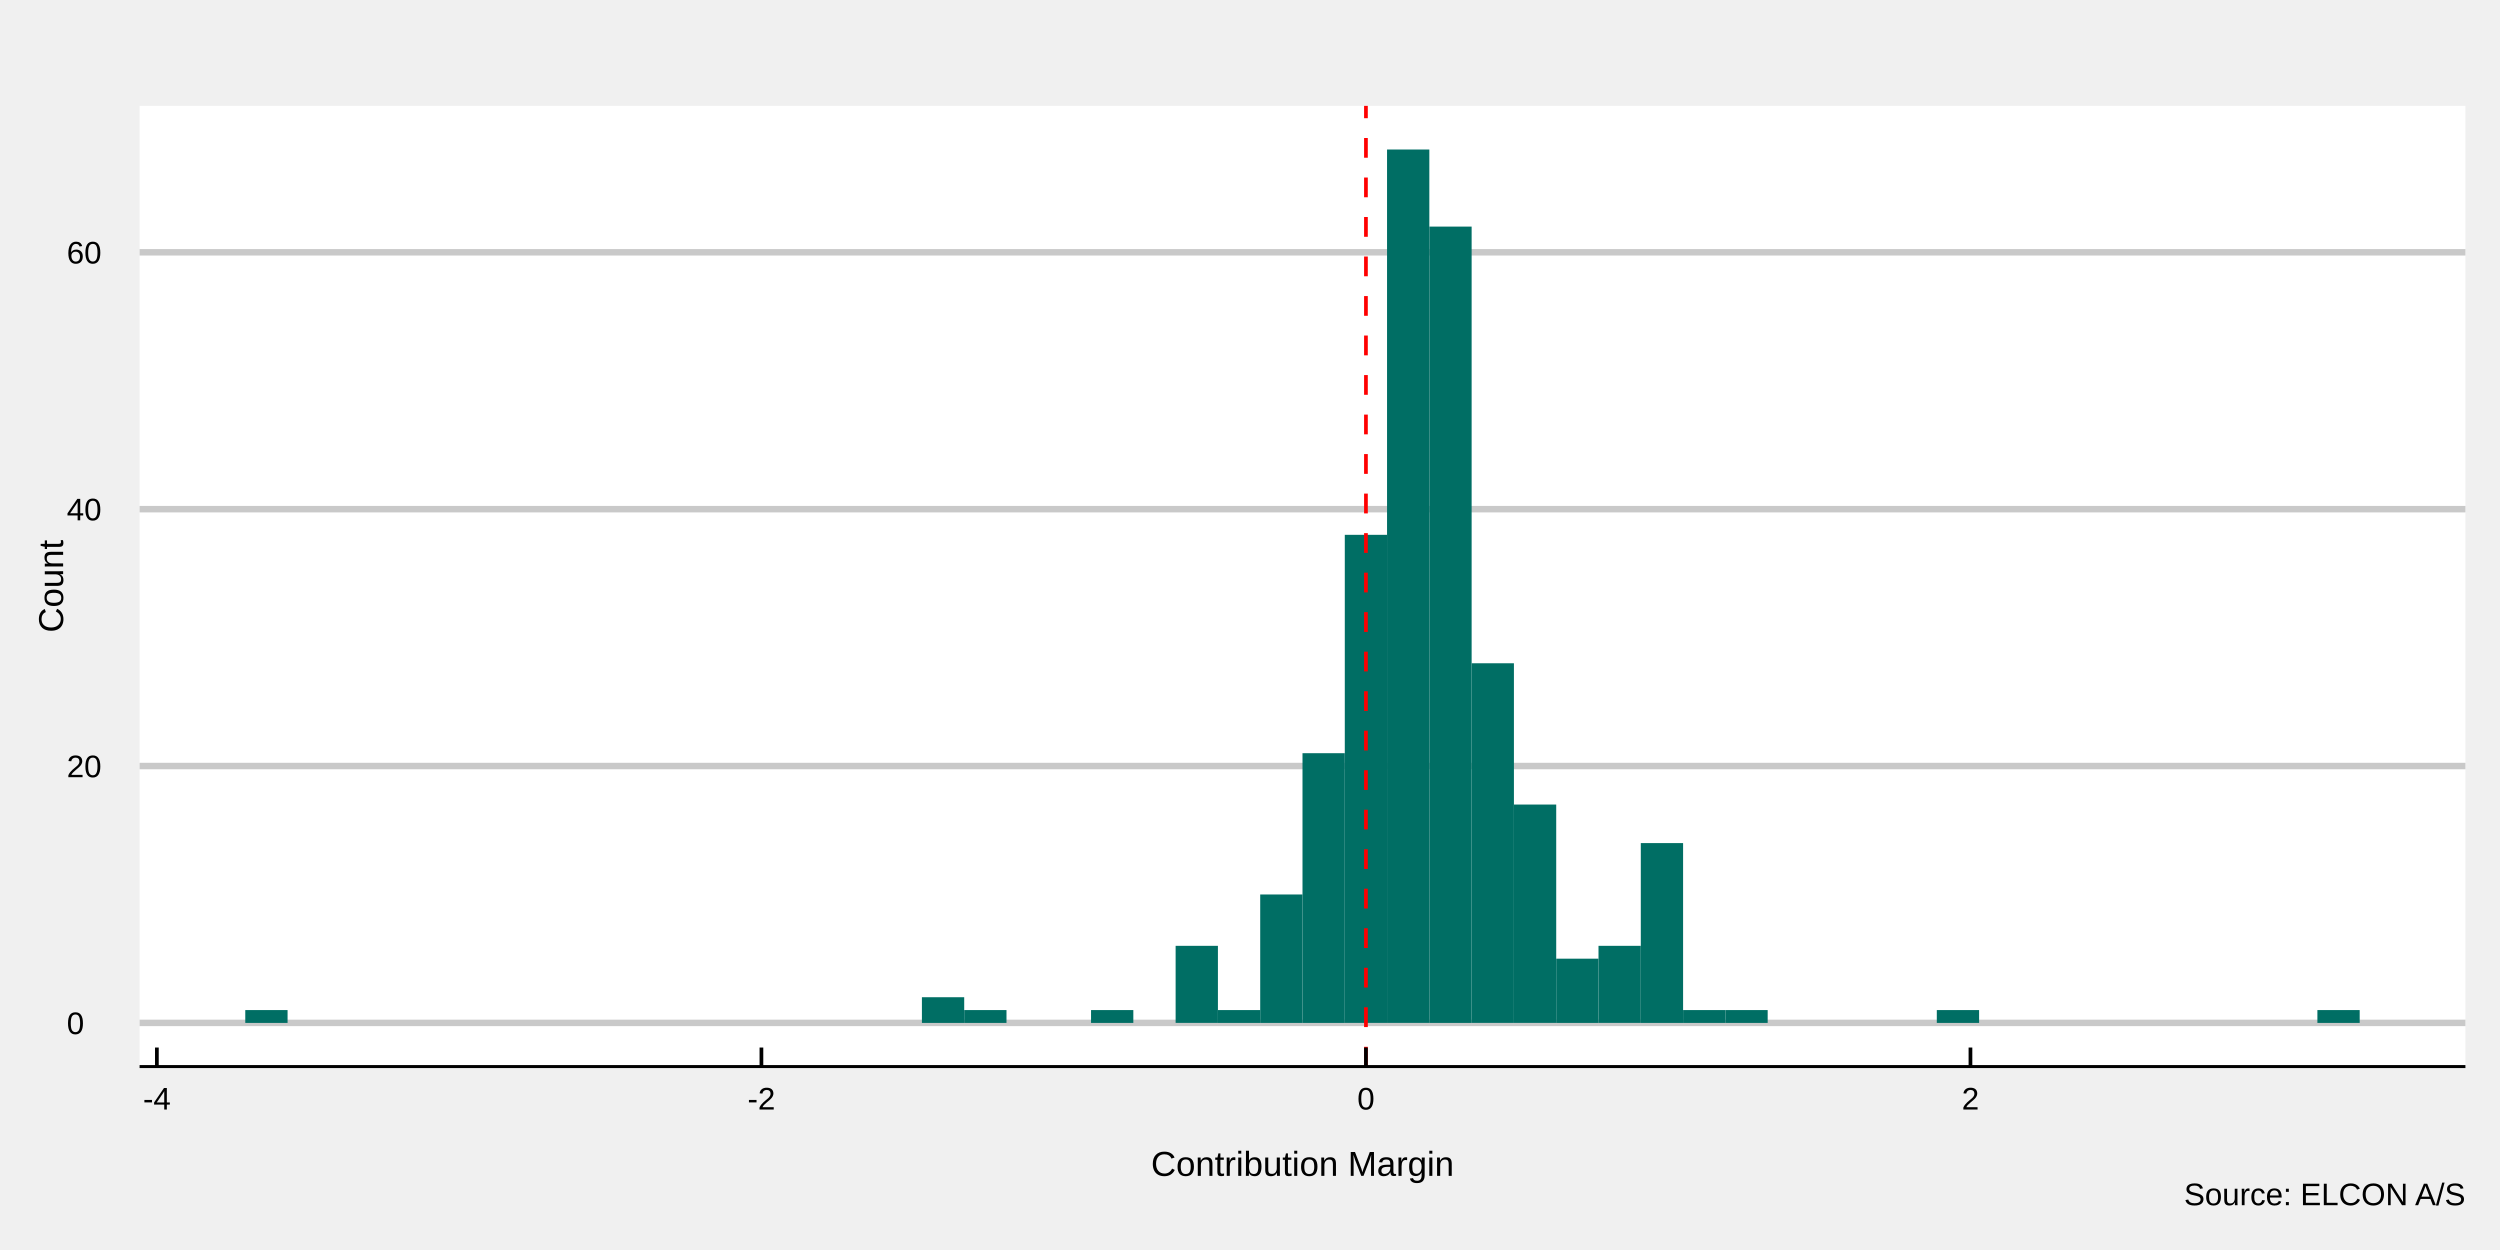
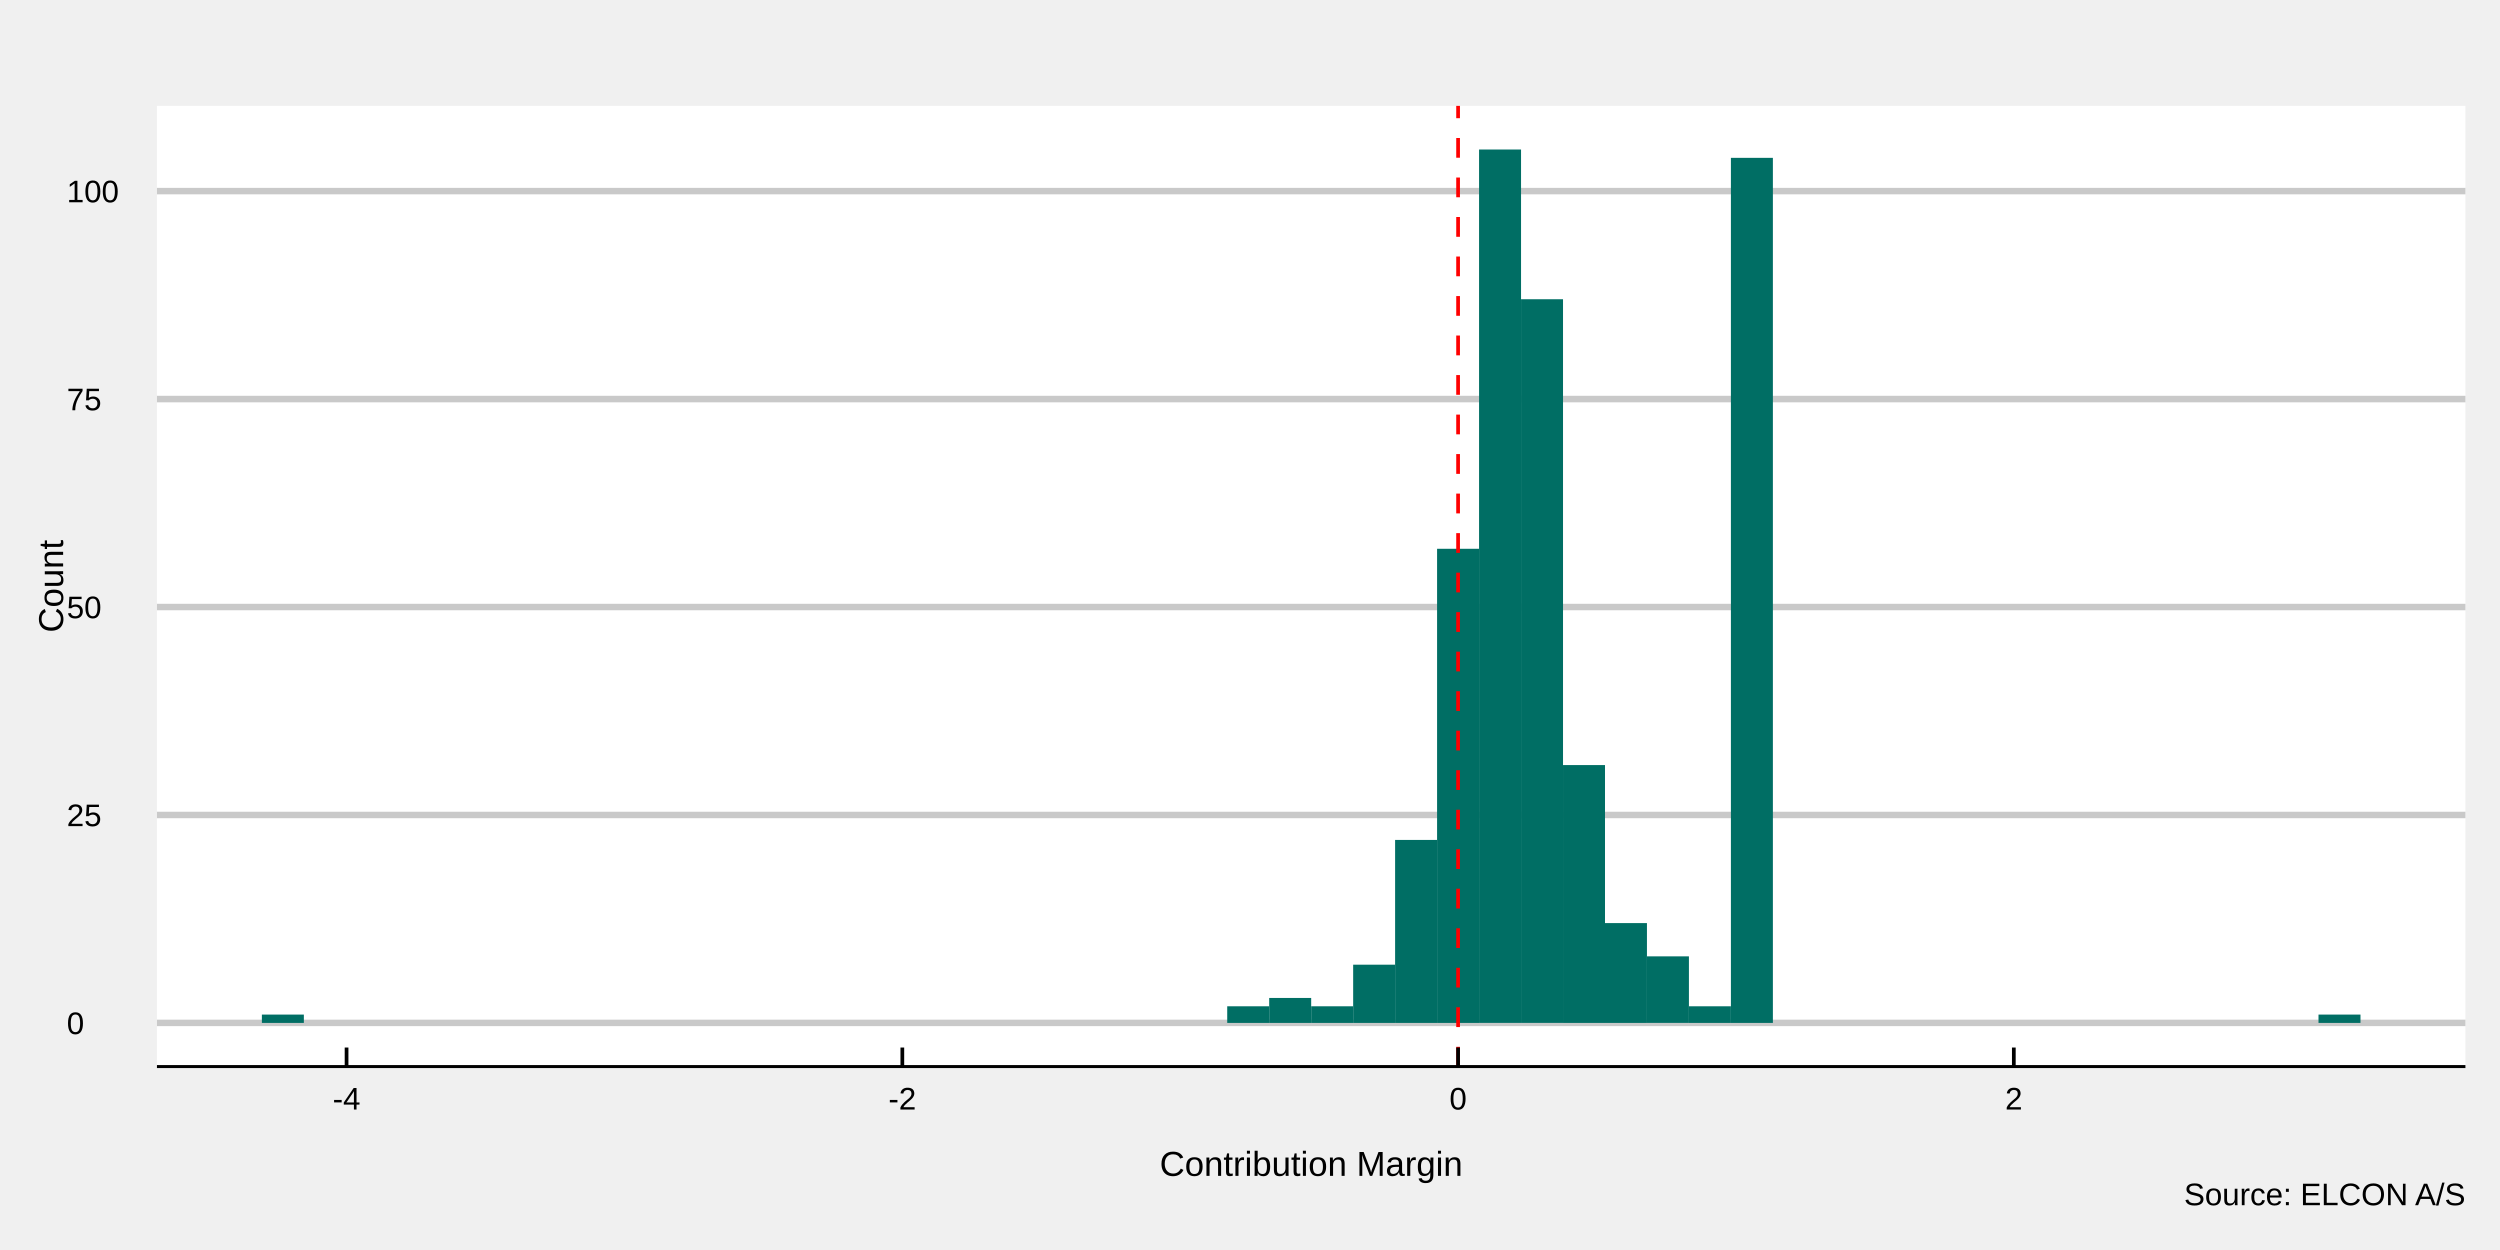
<svg xmlns="http://www.w3.org/2000/svg" class="svglite" width="720.00pt" height="360.00pt" viewBox="0 0 720.00 360.00">
  <defs>
    <style type="text/css">
    .svglite line, .svglite polyline, .svglite polygon, .svglite path, .svglite rect, .svglite circle {
      fill: none;
      stroke: #000000;
      stroke-linecap: round;
      stroke-linejoin: round;
      stroke-miterlimit: 10.00;
    }
    .svglite text {
      white-space: pre;
    }
  </style>
  </defs>
  <rect width="100%" height="100%" style="stroke: none; fill: none;" />
  <defs>
    <clipPath id="cpMC4wMHw3MjAuMDB8MC4wMHwzNjAuMDA=">
      <rect x="0.00" y="0.00" width="720.00" height="360.00" />
    </clipPath>
  </defs>
  <g clip-path="url(#cpMC4wMHw3MjAuMDB8MC4wMHwzNjAuMDA=)">
</g>
  <defs>
-     <clipPath id="cpNDAuMjB8NzEwLjA0fDMwLjQ5fDMwNy4xNw==">
-       <rect x="40.20" y="30.49" width="669.84" height="276.69" />
+     <clipPath id="cpNDUuMjB8NzEwLjA0fDMwLjQ5fDMwNy4xNw==">
+       <rect x="45.20" y="30.49" width="664.84" height="276.69" />
    </clipPath>
  </defs>
-   <g clip-path="url(#cpNDAuMjB8NzEwLjA0fDMwLjQ5fDMwNy4xNw==)">
-     <rect x="40.20" y="30.49" width="669.84" height="276.69" style="stroke-width: 1.07; stroke: none; fill: #FFFFFF;" />
-     <polyline points="40.20,294.60 710.04,294.60 " style="stroke-width: 1.87; stroke: #C9C9C9; stroke-linecap: butt;" />
-     <polyline points="40.20,220.62 710.04,220.62 " style="stroke-width: 1.87; stroke: #C9C9C9; stroke-linecap: butt;" />
-     <polyline points="40.20,146.64 710.04,146.64 " style="stroke-width: 1.87; stroke: #C9C9C9; stroke-linecap: butt;" />
-     <polyline points="40.20,72.66 710.04,72.66 " style="stroke-width: 1.87; stroke: #C9C9C9; stroke-linecap: butt;" />
-     <rect x="70.64" y="290.90" width="12.18" height="3.70" style="stroke-width: 1.07; stroke: none; stroke-linecap: butt; stroke-linejoin: miter; fill: #006E64;" />
-     <rect x="82.82" y="294.60" width="12.18" height="0.00" style="stroke-width: 1.07; stroke: none; stroke-linecap: butt; stroke-linejoin: miter; fill: #006E64;" />
-     <rect x="95.00" y="294.60" width="12.18" height="0.00" style="stroke-width: 1.07; stroke: none; stroke-linecap: butt; stroke-linejoin: miter; fill: #006E64;" />
-     <rect x="107.18" y="294.60" width="12.18" height="0.00" style="stroke-width: 1.07; stroke: none; stroke-linecap: butt; stroke-linejoin: miter; fill: #006E64;" />
-     <rect x="119.36" y="294.60" width="12.18" height="0.00" style="stroke-width: 1.07; stroke: none; stroke-linecap: butt; stroke-linejoin: miter; fill: #006E64;" />
-     <rect x="131.54" y="294.60" width="12.18" height="0.00" style="stroke-width: 1.07; stroke: none; stroke-linecap: butt; stroke-linejoin: miter; fill: #006E64;" />
-     <rect x="143.72" y="294.60" width="12.18" height="0.00" style="stroke-width: 1.07; stroke: none; stroke-linecap: butt; stroke-linejoin: miter; fill: #006E64;" />
-     <rect x="155.90" y="294.60" width="12.18" height="0.00" style="stroke-width: 1.07; stroke: none; stroke-linecap: butt; stroke-linejoin: miter; fill: #006E64;" />
-     <rect x="168.07" y="294.60" width="12.18" height="0.00" style="stroke-width: 1.07; stroke: none; stroke-linecap: butt; stroke-linejoin: miter; fill: #006E64;" />
-     <rect x="180.25" y="294.60" width="12.18" height="0.00" style="stroke-width: 1.07; stroke: none; stroke-linecap: butt; stroke-linejoin: miter; fill: #006E64;" />
-     <rect x="192.43" y="294.60" width="12.18" height="0.00" style="stroke-width: 1.07; stroke: none; stroke-linecap: butt; stroke-linejoin: miter; fill: #006E64;" />
-     <rect x="204.61" y="294.60" width="12.18" height="0.00" style="stroke-width: 1.07; stroke: none; stroke-linecap: butt; stroke-linejoin: miter; fill: #006E64;" />
-     <rect x="216.79" y="294.60" width="12.18" height="0.00" style="stroke-width: 1.07; stroke: none; stroke-linecap: butt; stroke-linejoin: miter; fill: #006E64;" />
-     <rect x="228.97" y="294.60" width="12.18" height="0.00" style="stroke-width: 1.07; stroke: none; stroke-linecap: butt; stroke-linejoin: miter; fill: #006E64;" />
-     <rect x="241.15" y="294.60" width="12.18" height="0.00" style="stroke-width: 1.07; stroke: none; stroke-linecap: butt; stroke-linejoin: miter; fill: #006E64;" />
-     <rect x="253.33" y="294.60" width="12.18" height="0.00" style="stroke-width: 1.07; stroke: none; stroke-linecap: butt; stroke-linejoin: miter; fill: #006E64;" />
-     <rect x="265.51" y="287.20" width="12.18" height="7.40" style="stroke-width: 1.07; stroke: none; stroke-linecap: butt; stroke-linejoin: miter; fill: #006E64;" />
-     <rect x="277.69" y="290.90" width="12.18" height="3.70" style="stroke-width: 1.07; stroke: none; stroke-linecap: butt; stroke-linejoin: miter; fill: #006E64;" />
-     <rect x="289.86" y="294.60" width="12.18" height="0.00" style="stroke-width: 1.07; stroke: none; stroke-linecap: butt; stroke-linejoin: miter; fill: #006E64;" />
-     <rect x="302.04" y="294.60" width="12.18" height="0.00" style="stroke-width: 1.07; stroke: none; stroke-linecap: butt; stroke-linejoin: miter; fill: #006E64;" />
-     <rect x="314.22" y="290.90" width="12.18" height="3.70" style="stroke-width: 1.07; stroke: none; stroke-linecap: butt; stroke-linejoin: miter; fill: #006E64;" />
-     <rect x="326.40" y="294.60" width="12.18" height="0.00" style="stroke-width: 1.07; stroke: none; stroke-linecap: butt; stroke-linejoin: miter; fill: #006E64;" />
-     <rect x="338.58" y="272.40" width="12.18" height="22.19" style="stroke-width: 1.07; stroke: none; stroke-linecap: butt; stroke-linejoin: miter; fill: #006E64;" />
-     <rect x="350.76" y="290.90" width="12.18" height="3.70" style="stroke-width: 1.07; stroke: none; stroke-linecap: butt; stroke-linejoin: miter; fill: #006E64;" />
-     <rect x="362.94" y="257.61" width="12.18" height="36.99" style="stroke-width: 1.07; stroke: none; stroke-linecap: butt; stroke-linejoin: miter; fill: #006E64;" />
-     <rect x="375.12" y="216.92" width="12.18" height="77.68" style="stroke-width: 1.07; stroke: none; stroke-linecap: butt; stroke-linejoin: miter; fill: #006E64;" />
-     <rect x="387.30" y="154.03" width="12.18" height="140.56" style="stroke-width: 1.07; stroke: none; stroke-linecap: butt; stroke-linejoin: miter; fill: #006E64;" />
-     <rect x="399.47" y="43.06" width="12.18" height="251.53" style="stroke-width: 1.07; stroke: none; stroke-linecap: butt; stroke-linejoin: miter; fill: #006E64;" />
-     <rect x="411.65" y="65.26" width="12.18" height="229.34" style="stroke-width: 1.07; stroke: none; stroke-linecap: butt; stroke-linejoin: miter; fill: #006E64;" />
-     <rect x="423.83" y="191.02" width="12.18" height="103.57" style="stroke-width: 1.07; stroke: none; stroke-linecap: butt; stroke-linejoin: miter; fill: #006E64;" />
-     <rect x="436.01" y="231.71" width="12.18" height="62.88" style="stroke-width: 1.07; stroke: none; stroke-linecap: butt; stroke-linejoin: miter; fill: #006E64;" />
-     <rect x="448.19" y="276.10" width="12.18" height="18.50" style="stroke-width: 1.07; stroke: none; stroke-linecap: butt; stroke-linejoin: miter; fill: #006E64;" />
-     <rect x="460.37" y="272.40" width="12.18" height="22.19" style="stroke-width: 1.07; stroke: none; stroke-linecap: butt; stroke-linejoin: miter; fill: #006E64;" />
-     <rect x="472.55" y="242.81" width="12.18" height="51.79" style="stroke-width: 1.07; stroke: none; stroke-linecap: butt; stroke-linejoin: miter; fill: #006E64;" />
-     <rect x="484.73" y="290.90" width="12.18" height="3.70" style="stroke-width: 1.07; stroke: none; stroke-linecap: butt; stroke-linejoin: miter; fill: #006E64;" />
-     <rect x="496.91" y="290.90" width="12.18" height="3.70" style="stroke-width: 1.07; stroke: none; stroke-linecap: butt; stroke-linejoin: miter; fill: #006E64;" />
-     <rect x="509.08" y="294.60" width="12.18" height="0.00" style="stroke-width: 1.07; stroke: none; stroke-linecap: butt; stroke-linejoin: miter; fill: #006E64;" />
-     <rect x="521.26" y="294.60" width="12.18" height="0.00" style="stroke-width: 1.07; stroke: none; stroke-linecap: butt; stroke-linejoin: miter; fill: #006E64;" />
-     <rect x="533.44" y="294.60" width="12.18" height="0.00" style="stroke-width: 1.07; stroke: none; stroke-linecap: butt; stroke-linejoin: miter; fill: #006E64;" />
-     <rect x="545.62" y="294.60" width="12.18" height="0.00" style="stroke-width: 1.07; stroke: none; stroke-linecap: butt; stroke-linejoin: miter; fill: #006E64;" />
-     <rect x="557.80" y="290.90" width="12.18" height="3.70" style="stroke-width: 1.07; stroke: none; stroke-linecap: butt; stroke-linejoin: miter; fill: #006E64;" />
-     <rect x="569.98" y="294.60" width="12.18" height="0.00" style="stroke-width: 1.07; stroke: none; stroke-linecap: butt; stroke-linejoin: miter; fill: #006E64;" />
-     <rect x="582.16" y="294.60" width="12.18" height="0.00" style="stroke-width: 1.07; stroke: none; stroke-linecap: butt; stroke-linejoin: miter; fill: #006E64;" />
-     <rect x="594.34" y="294.60" width="12.18" height="0.00" style="stroke-width: 1.07; stroke: none; stroke-linecap: butt; stroke-linejoin: miter; fill: #006E64;" />
-     <rect x="606.52" y="294.60" width="12.18" height="0.00" style="stroke-width: 1.07; stroke: none; stroke-linecap: butt; stroke-linejoin: miter; fill: #006E64;" />
-     <rect x="618.70" y="294.60" width="12.18" height="0.00" style="stroke-width: 1.07; stroke: none; stroke-linecap: butt; stroke-linejoin: miter; fill: #006E64;" />
-     <rect x="630.87" y="294.60" width="12.18" height="0.00" style="stroke-width: 1.07; stroke: none; stroke-linecap: butt; stroke-linejoin: miter; fill: #006E64;" />
-     <rect x="643.05" y="294.60" width="12.18" height="0.00" style="stroke-width: 1.07; stroke: none; stroke-linecap: butt; stroke-linejoin: miter; fill: #006E64;" />
-     <rect x="655.23" y="294.60" width="12.18" height="0.00" style="stroke-width: 1.07; stroke: none; stroke-linecap: butt; stroke-linejoin: miter; fill: #006E64;" />
-     <rect x="667.41" y="290.90" width="12.18" height="3.70" style="stroke-width: 1.07; stroke: none; stroke-linecap: butt; stroke-linejoin: miter; fill: #006E64;" />
-     <line x1="393.39" y1="307.17" x2="393.39" y2="30.49" style="stroke-width: 1.07; stroke: #FF0000; stroke-dasharray: 5.69,5.69; stroke-linecap: butt;" />
+   <g clip-path="url(#cpNDUuMjB8NzEwLjA0fDMwLjQ5fDMwNy4xNw==)">
+     <rect x="45.20" y="30.49" width="664.84" height="276.69" style="stroke-width: 1.07; stroke: none; fill: #FFFFFF;" />
+     <polyline points="45.20,294.60 710.04,294.60 " style="stroke-width: 1.87; stroke: #C9C9C9; stroke-linecap: butt;" />
+     <polyline points="45.20,234.71 710.04,234.71 " style="stroke-width: 1.87; stroke: #C9C9C9; stroke-linecap: butt;" />
+     <polyline points="45.20,174.82 710.04,174.82 " style="stroke-width: 1.87; stroke: #C9C9C9; stroke-linecap: butt;" />
+     <polyline points="45.20,114.93 710.04,114.93 " style="stroke-width: 1.87; stroke: #C9C9C9; stroke-linecap: butt;" />
+     <polyline points="45.20,55.04 710.04,55.04 " style="stroke-width: 1.87; stroke: #C9C9C9; stroke-linecap: butt;" />
+     <rect x="75.42" y="292.20" width="12.09" height="2.40" style="stroke-width: 1.07; stroke: none; stroke-linecap: butt; stroke-linejoin: miter; fill: #006E64;" />
+     <rect x="87.51" y="294.60" width="12.09" height="0.00" style="stroke-width: 1.07; stroke: none; stroke-linecap: butt; stroke-linejoin: miter; fill: #006E64;" />
+     <rect x="99.60" y="294.60" width="12.09" height="0.00" style="stroke-width: 1.07; stroke: none; stroke-linecap: butt; stroke-linejoin: miter; fill: #006E64;" />
+     <rect x="111.68" y="294.60" width="12.09" height="0.00" style="stroke-width: 1.07; stroke: none; stroke-linecap: butt; stroke-linejoin: miter; fill: #006E64;" />
+     <rect x="123.77" y="294.60" width="12.09" height="0.00" style="stroke-width: 1.07; stroke: none; stroke-linecap: butt; stroke-linejoin: miter; fill: #006E64;" />
+     <rect x="135.86" y="294.60" width="12.09" height="0.00" style="stroke-width: 1.07; stroke: none; stroke-linecap: butt; stroke-linejoin: miter; fill: #006E64;" />
+     <rect x="147.95" y="294.60" width="12.09" height="0.00" style="stroke-width: 1.07; stroke: none; stroke-linecap: butt; stroke-linejoin: miter; fill: #006E64;" />
+     <rect x="160.04" y="294.60" width="12.09" height="0.00" style="stroke-width: 1.07; stroke: none; stroke-linecap: butt; stroke-linejoin: miter; fill: #006E64;" />
+     <rect x="172.12" y="294.60" width="12.09" height="0.00" style="stroke-width: 1.07; stroke: none; stroke-linecap: butt; stroke-linejoin: miter; fill: #006E64;" />
+     <rect x="184.21" y="294.60" width="12.09" height="0.00" style="stroke-width: 1.07; stroke: none; stroke-linecap: butt; stroke-linejoin: miter; fill: #006E64;" />
+     <rect x="196.30" y="294.60" width="12.09" height="0.00" style="stroke-width: 1.07; stroke: none; stroke-linecap: butt; stroke-linejoin: miter; fill: #006E64;" />
+     <rect x="208.39" y="294.60" width="12.09" height="0.00" style="stroke-width: 1.07; stroke: none; stroke-linecap: butt; stroke-linejoin: miter; fill: #006E64;" />
+     <rect x="220.48" y="294.60" width="12.09" height="0.00" style="stroke-width: 1.07; stroke: none; stroke-linecap: butt; stroke-linejoin: miter; fill: #006E64;" />
+     <rect x="232.56" y="294.60" width="12.09" height="0.00" style="stroke-width: 1.07; stroke: none; stroke-linecap: butt; stroke-linejoin: miter; fill: #006E64;" />
+     <rect x="244.65" y="294.60" width="12.09" height="0.00" style="stroke-width: 1.07; stroke: none; stroke-linecap: butt; stroke-linejoin: miter; fill: #006E64;" />
+     <rect x="256.74" y="294.60" width="12.09" height="0.00" style="stroke-width: 1.07; stroke: none; stroke-linecap: butt; stroke-linejoin: miter; fill: #006E64;" />
+     <rect x="268.83" y="294.60" width="12.09" height="0.00" style="stroke-width: 1.07; stroke: none; stroke-linecap: butt; stroke-linejoin: miter; fill: #006E64;" />
+     <rect x="280.92" y="294.60" width="12.09" height="0.00" style="stroke-width: 1.07; stroke: none; stroke-linecap: butt; stroke-linejoin: miter; fill: #006E64;" />
+     <rect x="293.00" y="294.60" width="12.09" height="0.00" style="stroke-width: 1.07; stroke: none; stroke-linecap: butt; stroke-linejoin: miter; fill: #006E64;" />
+     <rect x="305.09" y="294.60" width="12.09" height="0.00" style="stroke-width: 1.07; stroke: none; stroke-linecap: butt; stroke-linejoin: miter; fill: #006E64;" />
+     <rect x="317.18" y="294.60" width="12.09" height="0.00" style="stroke-width: 1.07; stroke: none; stroke-linecap: butt; stroke-linejoin: miter; fill: #006E64;" />
+     <rect x="329.27" y="294.60" width="12.09" height="0.00" style="stroke-width: 1.07; stroke: none; stroke-linecap: butt; stroke-linejoin: miter; fill: #006E64;" />
+     <rect x="341.35" y="294.60" width="12.09" height="0.00" style="stroke-width: 1.07; stroke: none; stroke-linecap: butt; stroke-linejoin: miter; fill: #006E64;" />
+     <rect x="353.44" y="289.81" width="12.09" height="4.79" style="stroke-width: 1.07; stroke: none; stroke-linecap: butt; stroke-linejoin: miter; fill: #006E64;" />
+     <rect x="365.53" y="287.41" width="12.09" height="7.19" style="stroke-width: 1.07; stroke: none; stroke-linecap: butt; stroke-linejoin: miter; fill: #006E64;" />
+     <rect x="377.62" y="289.81" width="12.09" height="4.79" style="stroke-width: 1.07; stroke: none; stroke-linecap: butt; stroke-linejoin: miter; fill: #006E64;" />
+     <rect x="389.71" y="277.83" width="12.09" height="16.77" style="stroke-width: 1.07; stroke: none; stroke-linecap: butt; stroke-linejoin: miter; fill: #006E64;" />
+     <rect x="401.79" y="241.90" width="12.09" height="52.70" style="stroke-width: 1.07; stroke: none; stroke-linecap: butt; stroke-linejoin: miter; fill: #006E64;" />
+     <rect x="413.88" y="158.05" width="12.09" height="136.55" style="stroke-width: 1.07; stroke: none; stroke-linecap: butt; stroke-linejoin: miter; fill: #006E64;" />
+     <rect x="425.97" y="43.06" width="12.09" height="251.53" style="stroke-width: 1.07; stroke: none; stroke-linecap: butt; stroke-linejoin: miter; fill: #006E64;" />
+     <rect x="438.06" y="86.18" width="12.09" height="208.41" style="stroke-width: 1.07; stroke: none; stroke-linecap: butt; stroke-linejoin: miter; fill: #006E64;" />
+     <rect x="450.15" y="220.34" width="12.09" height="74.26" style="stroke-width: 1.07; stroke: none; stroke-linecap: butt; stroke-linejoin: miter; fill: #006E64;" />
+     <rect x="462.23" y="265.85" width="12.09" height="28.75" style="stroke-width: 1.07; stroke: none; stroke-linecap: butt; stroke-linejoin: miter; fill: #006E64;" />
+     <rect x="474.32" y="275.43" width="12.09" height="19.16" style="stroke-width: 1.07; stroke: none; stroke-linecap: butt; stroke-linejoin: miter; fill: #006E64;" />
+     <rect x="486.41" y="289.81" width="12.09" height="4.79" style="stroke-width: 1.07; stroke: none; stroke-linecap: butt; stroke-linejoin: miter; fill: #006E64;" />
+     <rect x="498.50" y="45.46" width="12.09" height="249.14" style="stroke-width: 1.07; stroke: none; stroke-linecap: butt; stroke-linejoin: miter; fill: #006E64;" />
+     <rect x="510.59" y="294.60" width="12.09" height="0.00" style="stroke-width: 1.07; stroke: none; stroke-linecap: butt; stroke-linejoin: miter; fill: #006E64;" />
+     <rect x="522.67" y="294.60" width="12.09" height="0.00" style="stroke-width: 1.07; stroke: none; stroke-linecap: butt; stroke-linejoin: miter; fill: #006E64;" />
+     <rect x="534.76" y="294.60" width="12.09" height="0.00" style="stroke-width: 1.07; stroke: none; stroke-linecap: butt; stroke-linejoin: miter; fill: #006E64;" />
+     <rect x="546.85" y="294.60" width="12.09" height="0.00" style="stroke-width: 1.07; stroke: none; stroke-linecap: butt; stroke-linejoin: miter; fill: #006E64;" />
+     <rect x="558.94" y="294.60" width="12.09" height="0.00" style="stroke-width: 1.07; stroke: none; stroke-linecap: butt; stroke-linejoin: miter; fill: #006E64;" />
+     <rect x="571.03" y="294.60" width="12.09" height="0.00" style="stroke-width: 1.07; stroke: none; stroke-linecap: butt; stroke-linejoin: miter; fill: #006E64;" />
+     <rect x="583.11" y="294.60" width="12.09" height="0.00" style="stroke-width: 1.07; stroke: none; stroke-linecap: butt; stroke-linejoin: miter; fill: #006E64;" />
+     <rect x="595.20" y="294.60" width="12.09" height="0.00" style="stroke-width: 1.07; stroke: none; stroke-linecap: butt; stroke-linejoin: miter; fill: #006E64;" />
+     <rect x="607.29" y="294.60" width="12.09" height="0.00" style="stroke-width: 1.07; stroke: none; stroke-linecap: butt; stroke-linejoin: miter; fill: #006E64;" />
+     <rect x="619.38" y="294.60" width="12.09" height="0.00" style="stroke-width: 1.07; stroke: none; stroke-linecap: butt; stroke-linejoin: miter; fill: #006E64;" />
+     <rect x="631.47" y="294.60" width="12.09" height="0.00" style="stroke-width: 1.07; stroke: none; stroke-linecap: butt; stroke-linejoin: miter; fill: #006E64;" />
+     <rect x="643.55" y="294.60" width="12.09" height="0.00" style="stroke-width: 1.07; stroke: none; stroke-linecap: butt; stroke-linejoin: miter; fill: #006E64;" />
+     <rect x="655.64" y="294.60" width="12.09" height="0.00" style="stroke-width: 1.07; stroke: none; stroke-linecap: butt; stroke-linejoin: miter; fill: #006E64;" />
+     <rect x="667.73" y="292.20" width="12.09" height="2.40" style="stroke-width: 1.07; stroke: none; stroke-linecap: butt; stroke-linejoin: miter; fill: #006E64;" />
+     <line x1="419.93" y1="307.17" x2="419.93" y2="30.49" style="stroke-width: 1.07; stroke: #FF0000; stroke-dasharray: 5.69,5.69; stroke-linecap: butt;" />
  </g>
  <g clip-path="url(#cpMC4wMHw3MjAuMDB8MC4wMHwzNjAuMDA=)">
    <text x="19.23" y="297.82" style="font-size: 9.00px; font-family: &quot;Arial&quot;;" textLength="5.00px" lengthAdjust="spacingAndGlyphs">0</text>
-     <text x="19.23" y="223.84" style="font-size: 9.00px; font-family: &quot;Arial&quot;;" textLength="10.01px" lengthAdjust="spacingAndGlyphs">20</text>
-     <text x="19.23" y="149.86" style="font-size: 9.00px; font-family: &quot;Arial&quot;;" textLength="10.01px" lengthAdjust="spacingAndGlyphs">40</text>
-     <text x="19.23" y="75.88" style="font-size: 9.00px; font-family: &quot;Arial&quot;;" textLength="10.01px" lengthAdjust="spacingAndGlyphs">60</text>
-     <polyline points="40.20,307.17 710.04,307.17 " style="stroke-width: 0.85; stroke-linecap: butt;" />
-     <polyline points="45.18,301.69 45.18,307.17 " style="stroke-width: 1.07; stroke-linecap: butt;" />
-     <polyline points="219.29,301.69 219.29,307.17 " style="stroke-width: 1.07; stroke-linecap: butt;" />
-     <polyline points="393.39,301.69 393.39,307.17 " style="stroke-width: 1.07; stroke-linecap: butt;" />
-     <polyline points="567.49,301.69 567.49,307.17 " style="stroke-width: 1.07; stroke-linecap: butt;" />
-     <text x="45.18" y="319.54" text-anchor="middle" style="font-size: 9.00px; font-family: &quot;Arial&quot;;" textLength="8.00px" lengthAdjust="spacingAndGlyphs">-4</text>
-     <text x="219.29" y="319.54" text-anchor="middle" style="font-size: 9.00px; font-family: &quot;Arial&quot;;" textLength="8.00px" lengthAdjust="spacingAndGlyphs">-2</text>
-     <text x="393.39" y="319.54" text-anchor="middle" style="font-size: 9.00px; font-family: &quot;Arial&quot;;" textLength="5.00px" lengthAdjust="spacingAndGlyphs">0</text>
-     <text x="567.49" y="319.54" text-anchor="middle" style="font-size: 9.00px; font-family: &quot;Arial&quot;;" textLength="5.00px" lengthAdjust="spacingAndGlyphs">2</text>
-     <text x="375.12" y="338.66" text-anchor="middle" style="font-size: 10.00px; font-family: &quot;Arial&quot;;" textLength="87.32px" lengthAdjust="spacingAndGlyphs">Contribution Margin</text>
+     <text x="19.23" y="237.93" style="font-size: 9.00px; font-family: &quot;Arial&quot;;" textLength="10.01px" lengthAdjust="spacingAndGlyphs">25</text>
+     <text x="19.23" y="178.04" style="font-size: 9.00px; font-family: &quot;Arial&quot;;" textLength="10.01px" lengthAdjust="spacingAndGlyphs">50</text>
+     <text x="19.23" y="118.15" style="font-size: 9.00px; font-family: &quot;Arial&quot;;" textLength="10.01px" lengthAdjust="spacingAndGlyphs">75</text>
+     <text x="19.23" y="58.26" style="font-size: 9.00px; font-family: &quot;Arial&quot;;" textLength="15.01px" lengthAdjust="spacingAndGlyphs">100</text>
+     <polyline points="45.20,307.17 710.04,307.17 " style="stroke-width: 0.85; stroke-linecap: butt;" />
+     <polyline points="99.81,301.69 99.81,307.17 " style="stroke-width: 1.07; stroke-linecap: butt;" />
+     <polyline points="259.87,301.69 259.87,307.17 " style="stroke-width: 1.07; stroke-linecap: butt;" />
+     <polyline points="419.93,301.69 419.93,307.17 " style="stroke-width: 1.07; stroke-linecap: butt;" />
+     <polyline points="579.98,301.69 579.98,307.17 " style="stroke-width: 1.07; stroke-linecap: butt;" />
+     <text x="99.81" y="319.54" text-anchor="middle" style="font-size: 9.00px; font-family: &quot;Arial&quot;;" textLength="8.00px" lengthAdjust="spacingAndGlyphs">-4</text>
+     <text x="259.87" y="319.54" text-anchor="middle" style="font-size: 9.00px; font-family: &quot;Arial&quot;;" textLength="8.00px" lengthAdjust="spacingAndGlyphs">-2</text>
+     <text x="419.93" y="319.54" text-anchor="middle" style="font-size: 9.00px; font-family: &quot;Arial&quot;;" textLength="5.00px" lengthAdjust="spacingAndGlyphs">0</text>
+     <text x="579.98" y="319.54" text-anchor="middle" style="font-size: 9.00px; font-family: &quot;Arial&quot;;" textLength="5.00px" lengthAdjust="spacingAndGlyphs">2</text>
+     <text x="377.62" y="338.66" text-anchor="middle" style="font-size: 10.00px; font-family: &quot;Arial&quot;;" textLength="87.32px" lengthAdjust="spacingAndGlyphs">Contribution Margin</text>
    <text transform="translate(18.18,168.83) rotate(-90)" text-anchor="middle" style="font-size: 10.00px; font-family: &quot;Arial&quot;;" textLength="26.70px" lengthAdjust="spacingAndGlyphs">Count</text>
    <text x="710.04" y="347.10" text-anchor="end" style="font-size: 9.00px; font-family: &quot;Arial&quot;;" textLength="81.03px" lengthAdjust="spacingAndGlyphs">Source: ELCON A/S</text>
  </g>
</svg>
